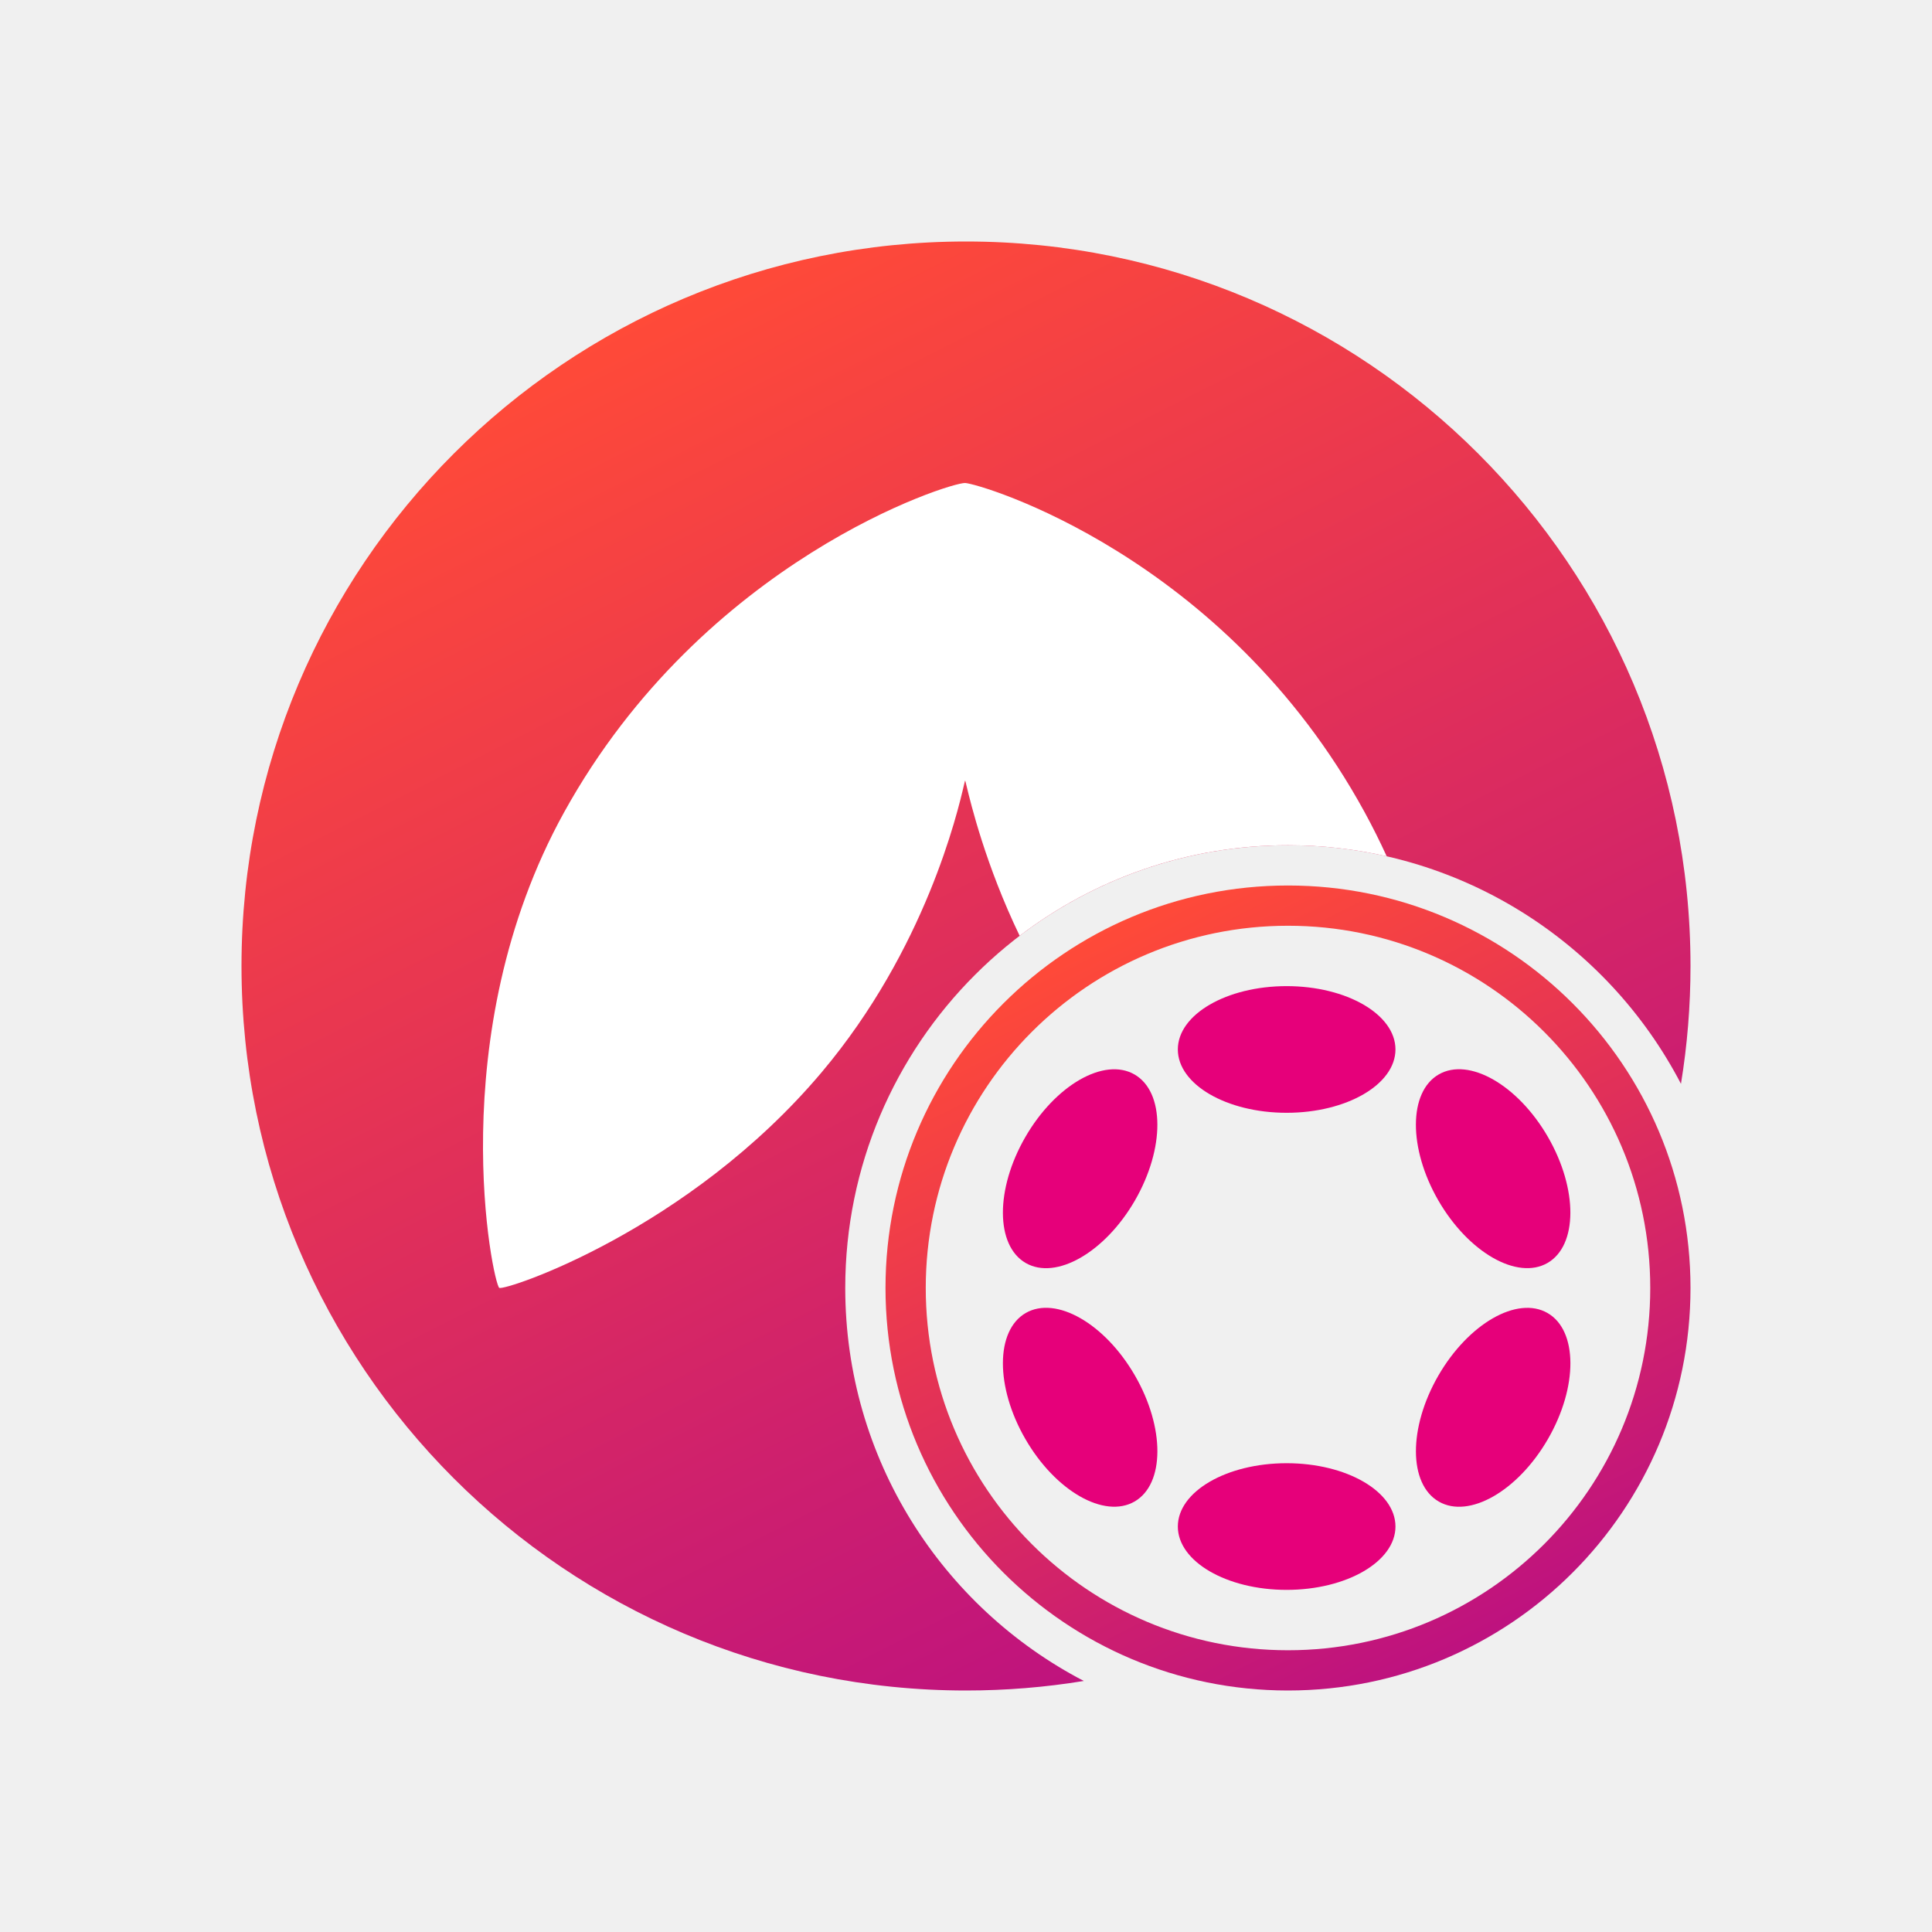
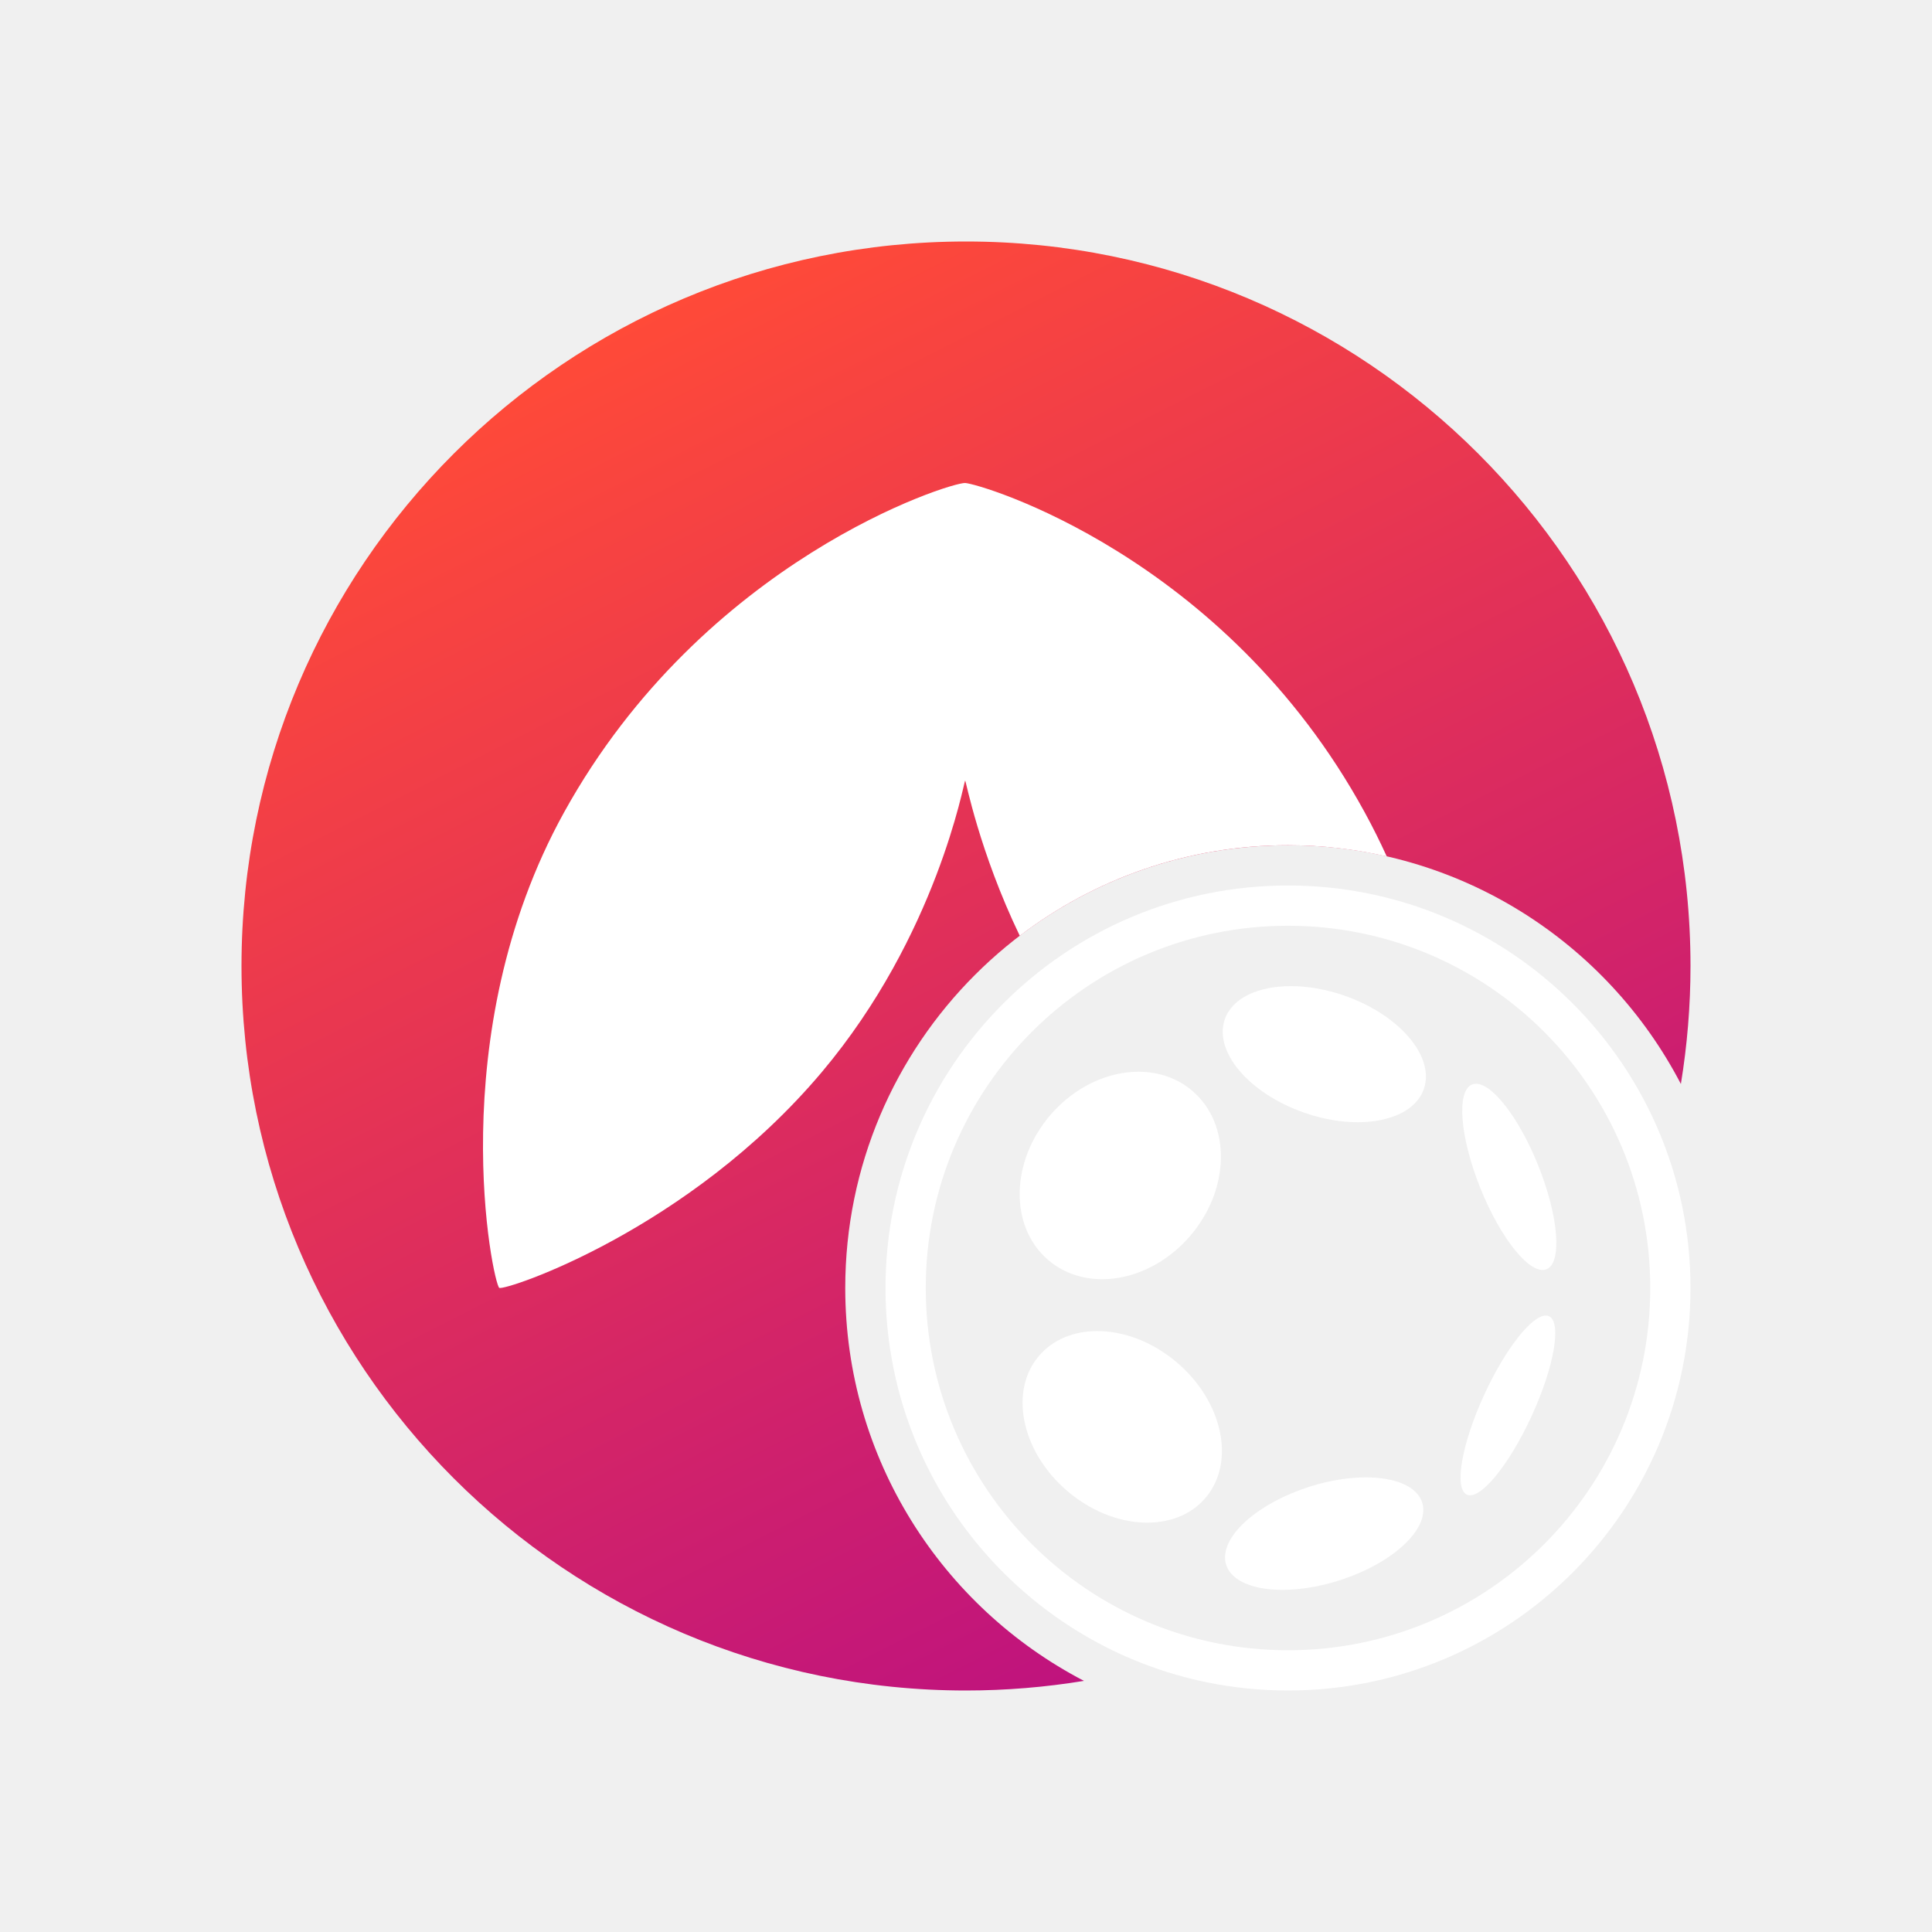
<svg xmlns="http://www.w3.org/2000/svg" width="48" height="48" viewBox="0 0 48 48" fill="none">
-   <path fill-rule="evenodd" clip-rule="evenodd" d="M41.763 26.927C41.919 25.975 42 24.997 42 24C42 14.059 33.941 6 24 6C14.059 6 6 14.059 6 24C6 33.941 14.059 42 24 42C24.997 42 25.975 41.919 26.927 41.763C23.405 39.929 21 36.246 21 32C21 25.925 25.925 21 32 21C36.246 21 39.929 23.405 41.763 26.927Z" fill="url(#paint0_linear_6504_5978)" />
-   <path fill-rule="evenodd" clip-rule="evenodd" d="M12.405 31.997C12.555 32.072 17.105 30.572 20.421 26.632C22.997 23.572 23.791 20.179 23.948 19.51C23.966 19.432 23.976 19.391 23.979 19.391C23.982 19.391 23.992 19.436 24.012 19.52C24.119 19.962 24.485 21.486 25.333 23.25C27.183 21.838 29.493 21 32 21C32.843 21 33.663 21.095 34.452 21.274C34.286 20.911 34.104 20.545 33.904 20.179C30.421 13.801 24.353 12.018 23.979 12C23.604 11.982 17.481 13.914 14.016 20.179C10.945 25.732 12.255 31.922 12.405 31.997Z" fill="white" />
-   <path fill-rule="evenodd" clip-rule="evenodd" d="M32 41C36.971 41 41 36.971 41 32C41 27.029 36.971 23 32 23C27.029 23 23 27.029 23 32C23 36.971 27.029 41 32 41ZM32 42C37.523 42 42 37.523 42 32C42 26.477 37.523 22 32 22C26.477 22 22 26.477 22 32C22 37.523 26.477 42 32 42Z" fill="url(#paint1_linear_6504_5978)" />
-   <path d="M34.67 26.073C34.67 26.942 33.459 27.647 31.966 27.647C30.474 27.647 29.263 26.942 29.263 26.073C29.263 25.204 30.474 24.5 31.966 24.5C33.459 24.5 34.67 25.204 34.67 26.073Z" fill="#E6007A" />
-   <path d="M38.448 31.378C39.2 30.943 39.205 29.543 38.459 28.249C37.712 26.956 36.497 26.26 35.745 26.694C34.993 27.129 34.988 28.529 35.734 29.823C36.481 31.116 37.696 31.812 38.448 31.378Z" fill="#E6007A" />
-   <path d="M28.198 34.176C28.945 35.47 28.94 36.87 28.188 37.305C27.435 37.739 26.22 37.043 25.474 35.75C24.727 34.456 24.732 33.056 25.484 32.621C26.237 32.187 27.452 32.883 28.198 34.176Z" fill="#E6007A" />
-   <path d="M31.966 39.5C33.459 39.5 34.67 38.795 34.67 37.926C34.67 37.057 33.459 36.353 31.966 36.353C30.474 36.353 29.263 37.057 29.263 37.926C29.263 38.795 30.474 39.5 31.966 39.5Z" fill="#E6007A" />
-   <path d="M38.449 32.622C39.201 33.056 39.206 34.457 38.459 35.751C37.713 37.044 36.498 37.74 35.746 37.306C34.993 36.871 34.989 35.471 35.735 34.177C36.482 32.884 37.697 32.188 38.449 32.622Z" fill="#E6007A" />
-   <path d="M28.187 26.695C28.94 27.13 28.944 28.53 28.198 29.824C27.451 31.117 26.236 31.813 25.484 31.379C24.732 30.944 24.727 29.544 25.474 28.25C26.22 26.957 27.435 26.261 28.187 26.695Z" fill="#E6007A" />
+   <path d="M24 6C33.941 6 42 14.059 42 24C42 24.998 41.917 25.977 41.761 26.931C39.927 23.408 36.246 21 32 21C25.925 21 21 25.925 21 32C21 36.246 23.408 39.927 26.931 41.761C25.977 41.917 24.998 42 24 42C14.059 42 6 33.941 6 24C6 14.059 14.059 6 24 6Z" fill="url(#paint0_linear_2979_156036)" />
+   <path d="M23.979 12C24.353 12.018 30.421 13.801 33.904 20.179C34.105 20.546 34.287 20.913 34.453 21.277C33.664 21.098 32.843 21 32 21C29.494 21 27.185 21.839 25.336 23.25C24.327 21.15 23.997 19.392 23.979 19.392C23.946 19.421 23.283 23.231 20.421 26.632C17.105 30.571 12.555 32.072 12.405 31.997C12.255 31.918 10.945 25.73 14.016 20.179C17.481 13.914 23.603 11.983 23.979 12Z" fill="white" />
+   <path fill-rule="evenodd" clip-rule="evenodd" d="M32 41C36.971 41 41 36.971 41 32C41 27.029 36.971 23 32 23C27.029 23 23 27.029 23 32C23 36.971 27.029 41 32 41ZM32 42C37.523 42 42 37.523 42 32C42 26.477 37.523 22 32 22C26.477 22 22 26.477 22 32C22 37.523 26.477 42 32 42Z" fill="white" />
+   <path d="M33.936 36.705C34.66 36.705 35.207 36.926 35.335 37.332C35.536 37.975 34.61 38.842 33.265 39.267C31.92 39.694 30.666 39.517 30.463 38.874C30.275 38.271 31.077 37.472 32.286 37.023L32.534 36.937C33.03 36.779 33.512 36.705 33.936 36.705Z" fill="white" />
+   <path d="M27.261 33.07C27.911 33.07 28.626 33.33 29.233 33.844C30.379 34.814 30.703 36.32 29.957 37.207C29.211 38.094 27.676 38.025 26.53 37.055C25.42 36.116 25.082 34.673 25.74 33.778L25.808 33.693C26.158 33.276 26.685 33.07 27.261 33.07Z" fill="white" />
+   <path d="M38.404 32.685C38.434 32.685 38.461 32.689 38.485 32.701C38.806 32.851 38.613 33.965 38.049 35.189C37.486 36.412 36.767 37.283 36.443 37.134C36.12 36.985 36.314 35.87 36.877 34.647C37.398 33.516 38.053 32.685 38.404 32.685Z" fill="white" />
+   <path d="M28.284 26.627C28.779 26.627 29.253 26.782 29.629 27.107C30.59 27.933 30.564 29.544 29.573 30.702C28.58 31.861 26.998 32.129 26.037 31.3C25.077 30.474 25.103 28.863 26.093 27.706C26.696 27.002 27.517 26.627 28.284 26.627Z" fill="white" />
+   <path d="M36.672 26.926C37.082 26.926 37.743 27.78 38.214 28.949C38.724 30.217 38.817 31.375 38.423 31.534C38.027 31.693 37.293 30.796 36.783 29.528C36.272 28.262 36.178 27.103 36.573 26.944C36.605 26.932 36.638 26.926 36.672 26.926Z" fill="white" />
+   <path d="M32.073 24.5C32.487 24.5 32.946 24.577 33.406 24.738C34.772 25.216 35.653 26.252 35.376 27.054C35.098 27.856 33.766 28.121 32.399 27.643C31.032 27.165 30.152 26.129 30.429 25.327C30.612 24.794 31.259 24.5 32.073 24.5Z" fill="white" />
  <defs>
-     <linearGradient id="paint0_linear_6504_5978" x1="17.5" y1="7" x2="34" y2="39.5" gradientUnits="userSpaceOnUse">
-       <stop stop-color="#FF4A38" />
-       <stop offset="1" stop-color="#BD1180" />
-     </linearGradient>
-     <linearGradient id="paint1_linear_6504_5978" x1="28.389" y1="22.556" x2="37.556" y2="40.611" gradientUnits="userSpaceOnUse">
+     <linearGradient id="paint0_linear_2979_156036" x1="17.5" y1="7" x2="34" y2="39.5" gradientUnits="userSpaceOnUse">
      <stop stop-color="#FF4A38" />
      <stop offset="1" stop-color="#BD1180" />
    </linearGradient>
  </defs>
</svg>
